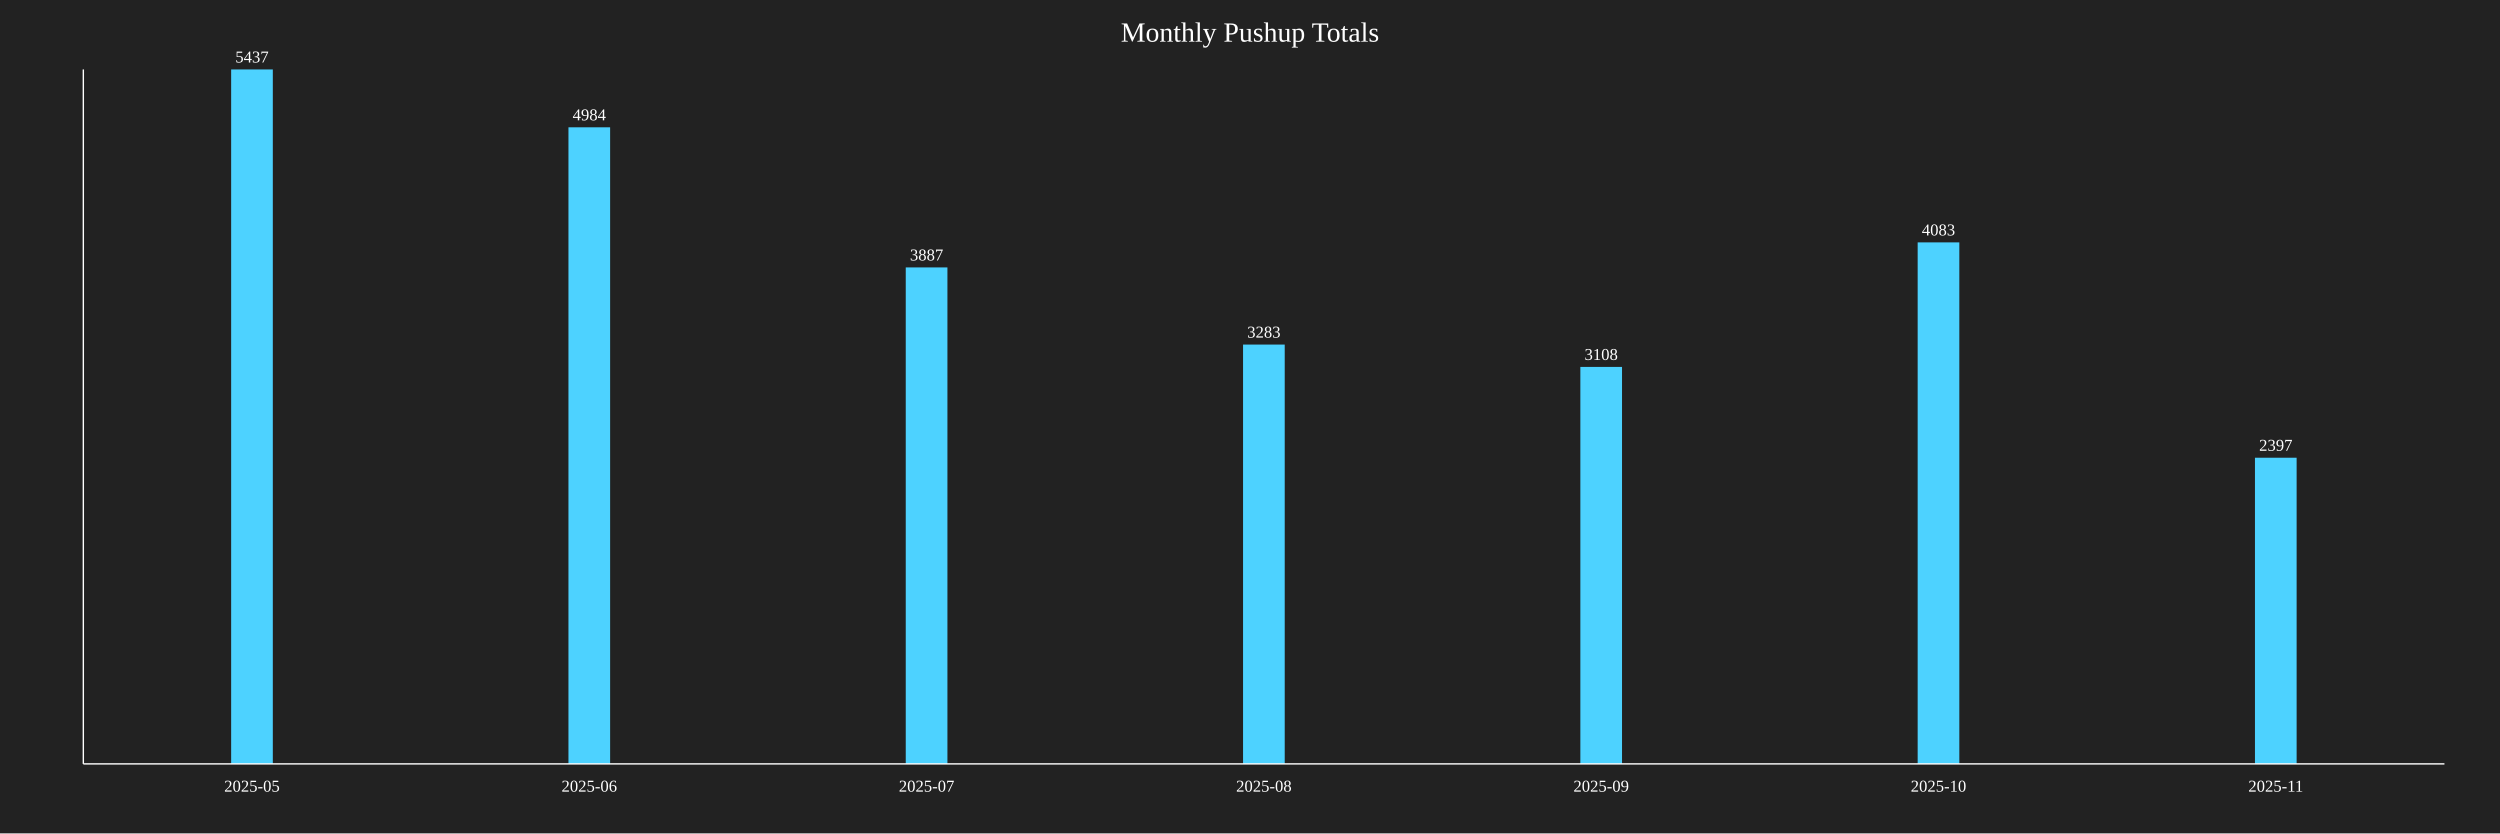
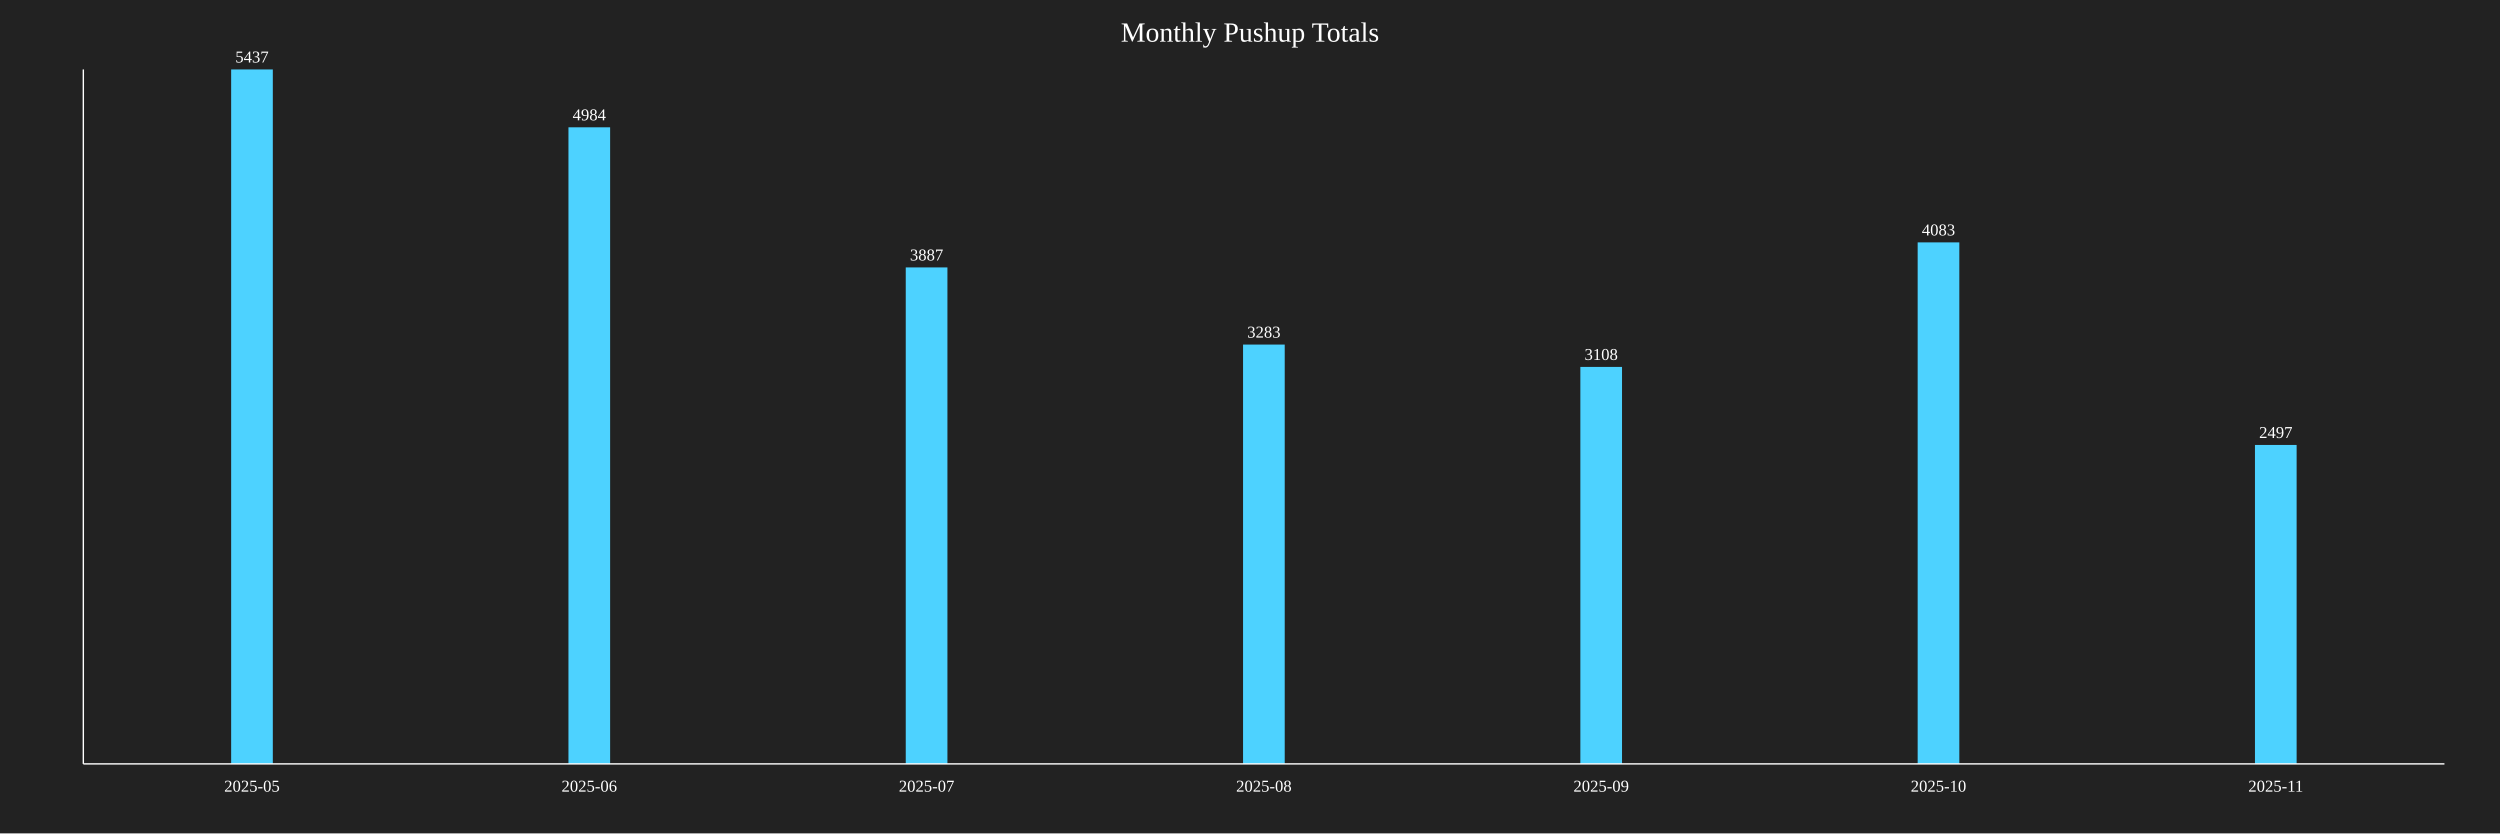
<svg xmlns="http://www.w3.org/2000/svg" baseProfile="full" height="600" version="1.1" width="1800">
  <defs />
  <rect fill="#222222" height="100%" width="100%" x="0" y="0" />
  <text fill="white" font-size="20" text-anchor="middle" x="900.0" y="30">Monthly Pushup Totals</text>
  <rect fill="#4DD2FF" height="500.0" width="30" x="166.429" y="50.0" />
  <text fill="white" font-size="12" text-anchor="middle" x="181.429" y="45.0">5437</text>
  <text fill="white" font-size="12" text-anchor="middle" x="181.429" y="570">2025-05</text>
  <rect fill="#4DD2FF" height="458.341" width="30" x="409.286" y="91.659" />
  <text fill="white" font-size="12" text-anchor="middle" x="424.286" y="86.659">4984</text>
  <text fill="white" font-size="12" text-anchor="middle" x="424.286" y="570">2025-06</text>
  <rect fill="#4DD2FF" height="357.458" width="30" x="652.143" y="192.542" />
  <text fill="white" font-size="12" text-anchor="middle" x="667.143" y="187.542">3887</text>
  <text fill="white" font-size="12" text-anchor="middle" x="667.143" y="570">2025-07</text>
  <rect fill="#4DD2FF" height="301.913" width="30" x="895.0" y="248.087" />
  <text fill="white" font-size="12" text-anchor="middle" x="910.0" y="243.087">3283</text>
  <text fill="white" font-size="12" text-anchor="middle" x="910.0" y="570">2025-08</text>
  <rect fill="#4DD2FF" height="285.819" width="30" x="1137.857" y="264.181" />
  <text fill="white" font-size="12" text-anchor="middle" x="1152.857" y="259.181">3108</text>
  <text fill="white" font-size="12" text-anchor="middle" x="1152.857" y="570">2025-09</text>
  <rect fill="#4DD2FF" height="375.483" width="30" x="1380.714" y="174.517" />
  <text fill="white" font-size="12" text-anchor="middle" x="1395.714" y="169.517">4083</text>
  <text fill="white" font-size="12" text-anchor="middle" x="1395.714" y="570">2025-10</text>
-   <rect fill="#4DD2FF" height="220.434" width="30" x="1623.571" y="329.566" />
-   <text fill="white" font-size="12" text-anchor="middle" x="1638.571" y="324.566">2397</text>
+   <rect fill="#4DD2FF" height="229.63" width="30" x="1623.571" y="320.37" />
+   <text fill="white" font-size="12" text-anchor="middle" x="1638.571" y="315.37">2497</text>
  <text fill="white" font-size="12" text-anchor="middle" x="1638.571" y="570">2025-11</text>
  <line stroke="white" x1="60" x2="60" y1="50" y2="550" />
  <line stroke="white" x1="60" x2="1760" y1="550" y2="550" />
</svg>
